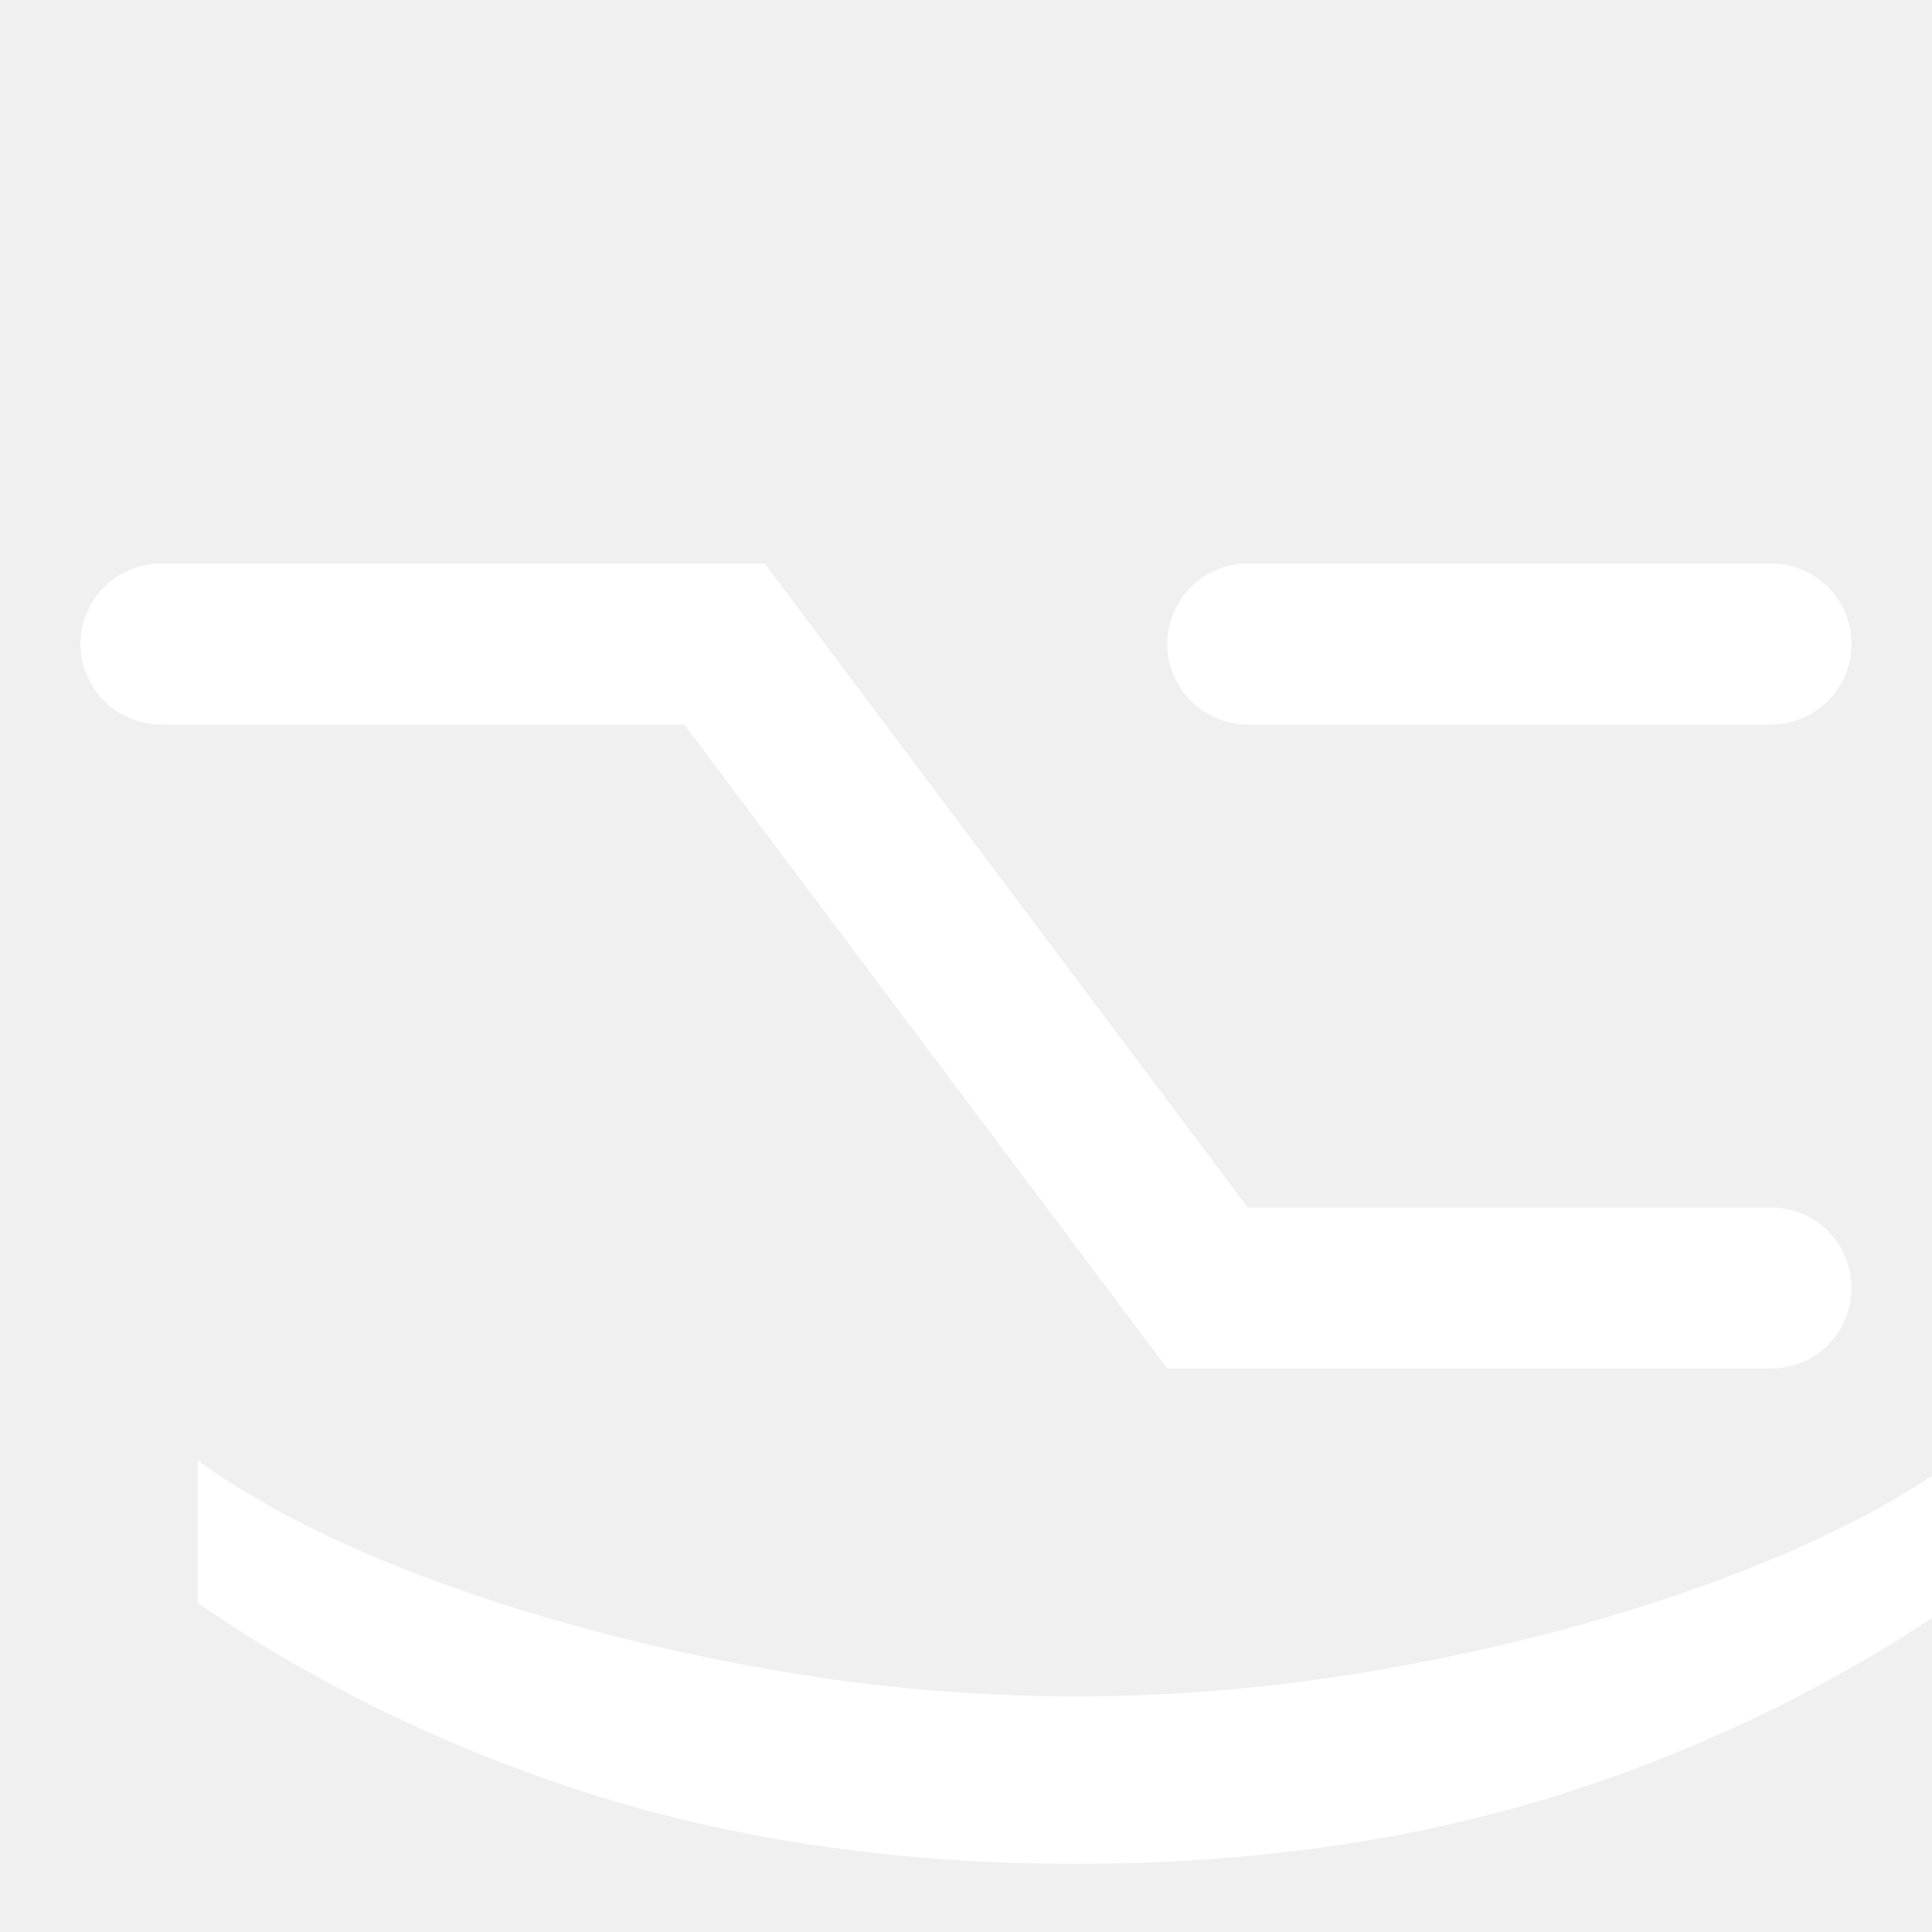
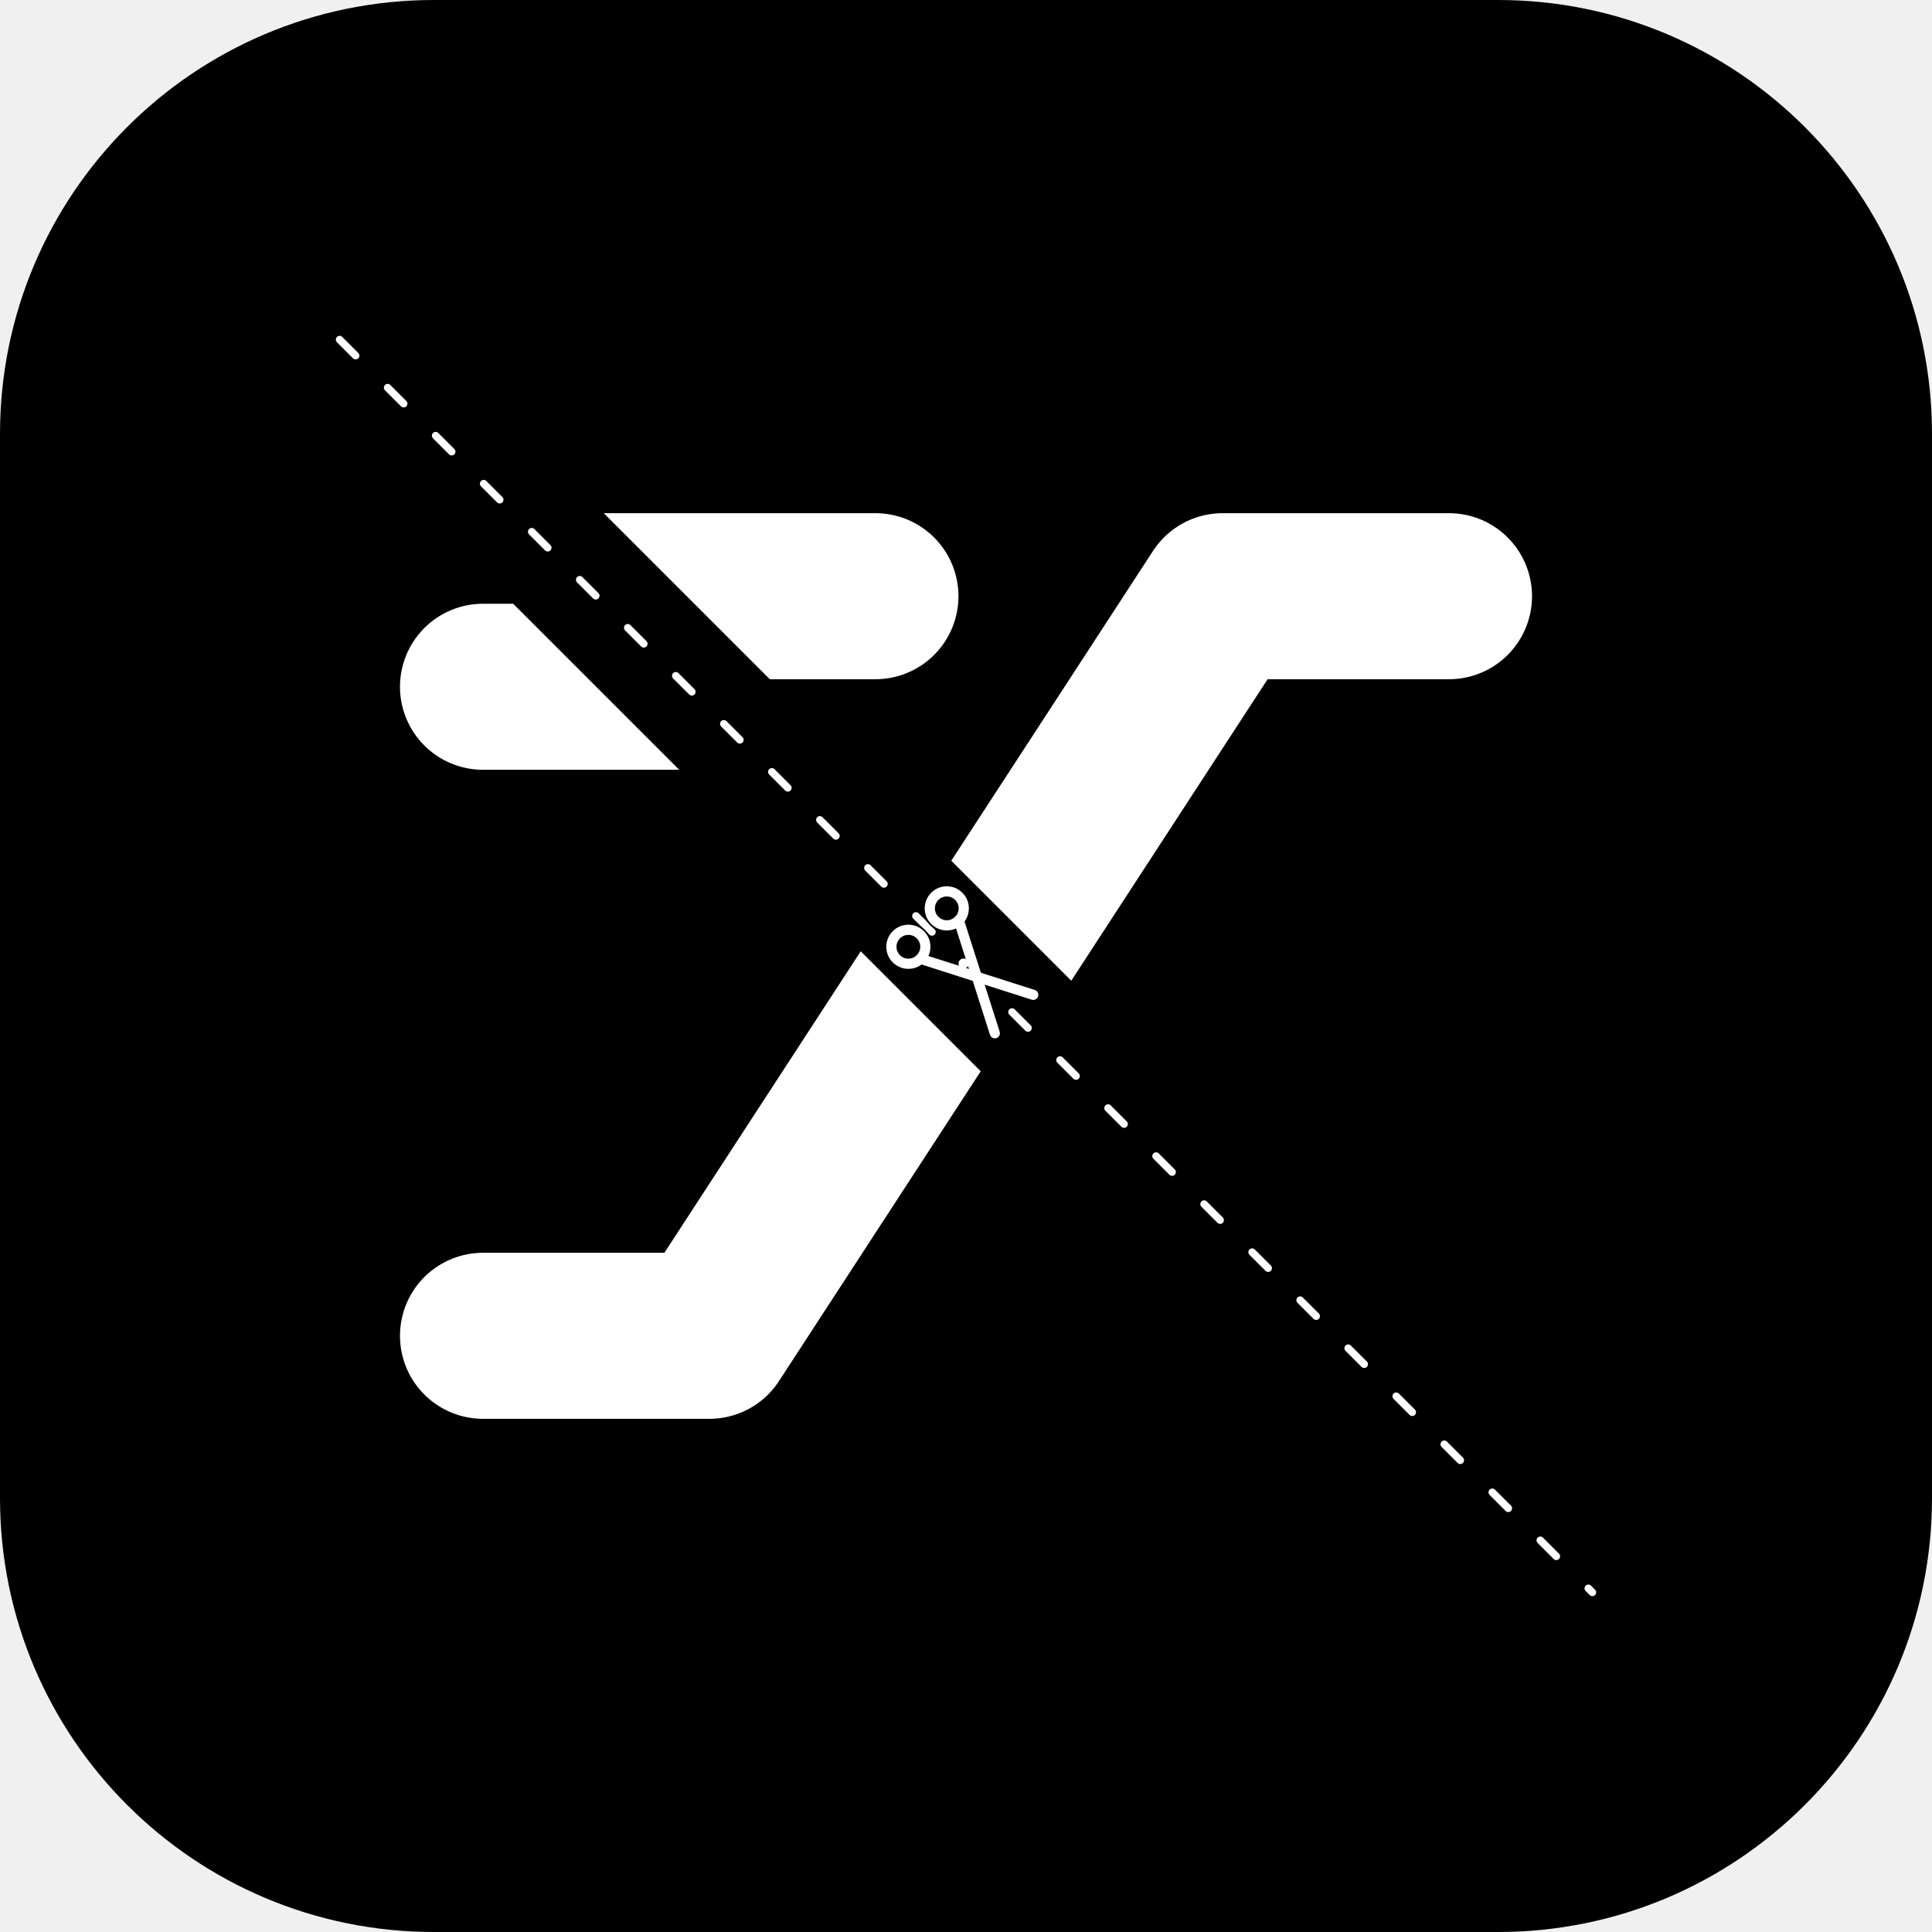
- <svg xmlns="http://www.w3.org/2000/svg" width="800" height="800" viewBox="0 0 800 800" fill="none">
-   <g clip-path="url(#clip0_1_2)">
-     <path d="M733.333 566.667H483.333L283.333 300H66.667C57.826 300 49.348 296.488 43.096 290.237C36.845 283.986 33.333 275.507 33.333 266.667C33.333 257.826 36.845 249.348 43.096 243.096C49.348 236.845 57.826 233.333 66.667 233.333H316.667L516.667 500H733.333C742.174 500 750.652 503.512 756.904 509.763C763.155 516.014 766.667 524.493 766.667 533.333C766.667 542.174 763.155 550.652 756.904 556.904C750.652 563.155 742.174 566.667 733.333 566.667Z" fill="white" />
-     <path d="M733.333 300H516.667C507.826 300 499.348 296.488 493.096 290.237C486.845 283.986 483.333 275.507 483.333 266.667C483.333 257.826 486.845 249.348 493.096 243.096C499.348 236.845 507.826 233.333 516.667 233.333H733.333C742.174 233.333 750.652 236.845 756.904 243.096C763.155 249.348 766.667 257.826 766.667 266.667C766.667 275.507 763.155 283.986 756.904 290.237C750.652 296.488 742.174 300 733.333 300Z" fill="white" />
-     <path d="M445.545 771.773C373.955 771.773 308.14 762.492 248.102 743.932C187.875 725.182 132.477 698.477 81.909 663.818L81.909 604.727C100.659 618.364 123.765 631.148 151.227 643.08C178.5 654.822 208.519 665.144 241.284 674.045C273.86 682.947 307.572 689.955 342.42 695.068C377.269 699.992 411.644 702.455 445.545 702.455C490.621 702.455 536.36 698.098 582.761 689.386C629.163 680.674 672.25 668.932 712.023 654.159C751.795 639.386 784.182 622.909 809.182 604.727V663.818C758.614 698.477 703.311 725.182 643.273 743.932C583.045 762.492 517.136 771.773 445.545 771.773Z" fill="white" />
+ <svg xmlns="http://www.w3.org/2000/svg" width="1024" height="1024" viewBox="0 0 1024 1024" fill="none">
+   <rect width="1024" height="1024" rx="230" fill="#000000" />
+   <defs>
+     <clipPath id="clip-tr">
+       <polygon points="0,0 1024,0 1024,1024" />
+     </clipPath>
+     <clipPath id="clip-bl">
+       <polygon points="0,0 0,1024 1024,1024" />
+     </clipPath>
+     <g id="option-key" stroke="#FFFFFF" stroke-width="88" stroke-linecap="round" stroke-linejoin="round">
+       <path d="M 280 340 L 440 340" />
+       <path d="M 280 684 L 400 684 L 624 340 L 744 340" />
+     </g>
+   </defs>
+   <g clip-path="url(#clip-bl)" transform="translate(-24, 24)">
+     <use href="#option-key" />
  </g>
-   <defs>
-     <clipPath id="clip0_1_2">
-       <rect width="800" height="800" fill="white" />
-     </clipPath>
-   </defs>
+   <g clip-path="url(#clip-tr)" transform="translate(24, -24)">
+     <use href="#option-key" />
+   </g>
+   <path d="M 180 180 L 844 844" stroke="#FFFFFF" stroke-width="4" stroke-dasharray="12 24" stroke-linecap="round" />
+   <g transform="translate(512, 512) rotate(45) scale(0.9)">
+     <g stroke="#000000" stroke-width="16" stroke-linecap="round">
+       <path d="M -22 -16 L 40 16" />
+       <path d="M -22 16 L 40 -16" />
+     </g>
+     <circle cx="-32" cy="-16" r="14" fill="#000000" />
+     <circle cx="-32" cy="16" r="14" fill="#000000" />
+     <circle cx="-32" cy="-16" r="10" stroke="#FFFFFF" stroke-width="6" fill="#000000" />
+     <circle cx="-32" cy="16" r="10" stroke="#FFFFFF" stroke-width="6" fill="#000000" />
+     <path d="M -22 -16 L 40 16" stroke="#FFFFFF" stroke-width="6" stroke-linecap="round" />
+     <path d="M -22 16 L 40 -16" stroke="#FFFFFF" stroke-width="6" stroke-linecap="round" />
+     <circle cx="-2" cy="0" r="3" fill="#FFFFFF" />
+   </g>
</svg>
